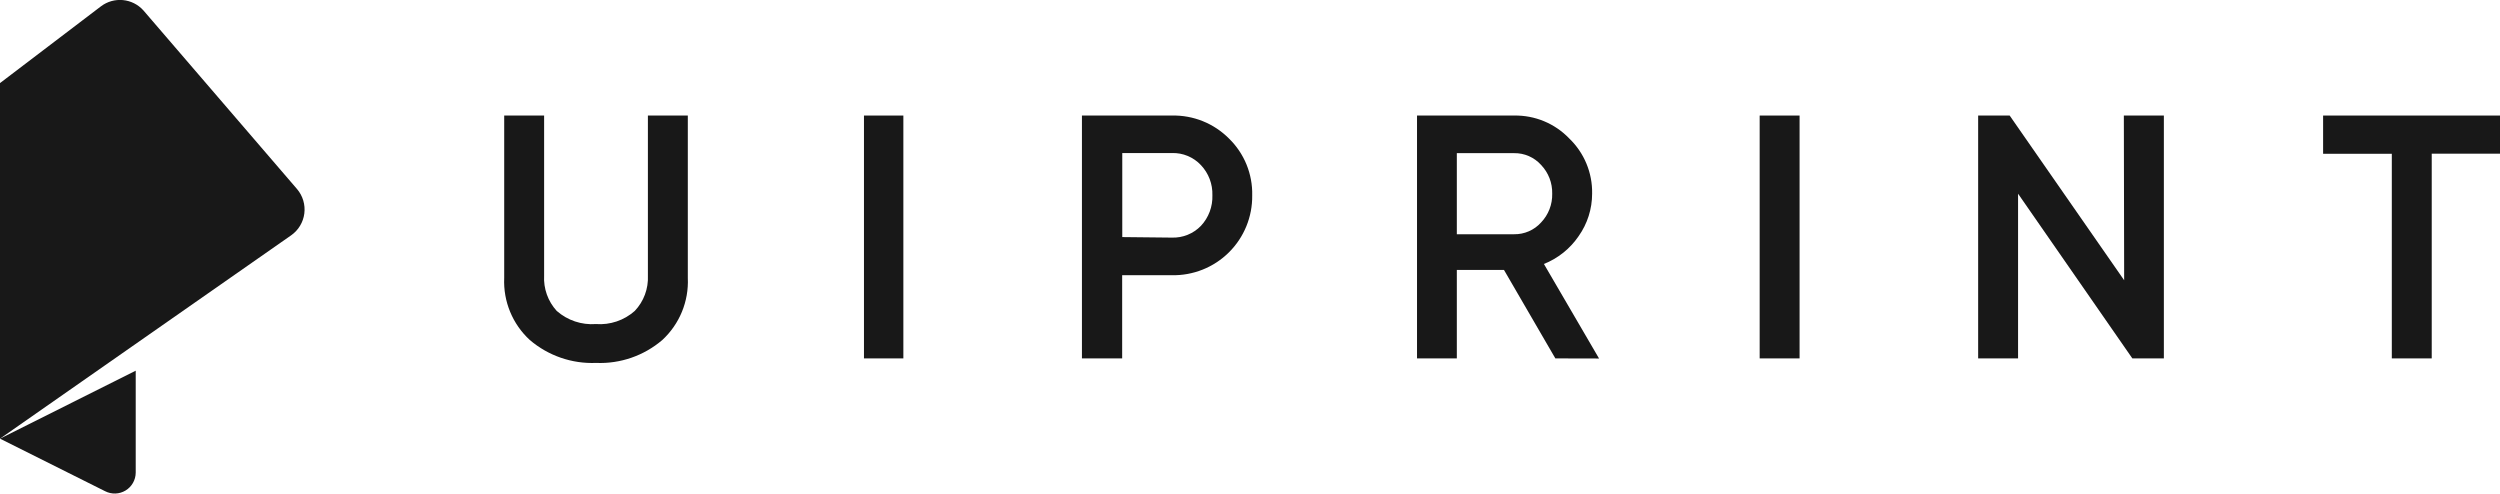
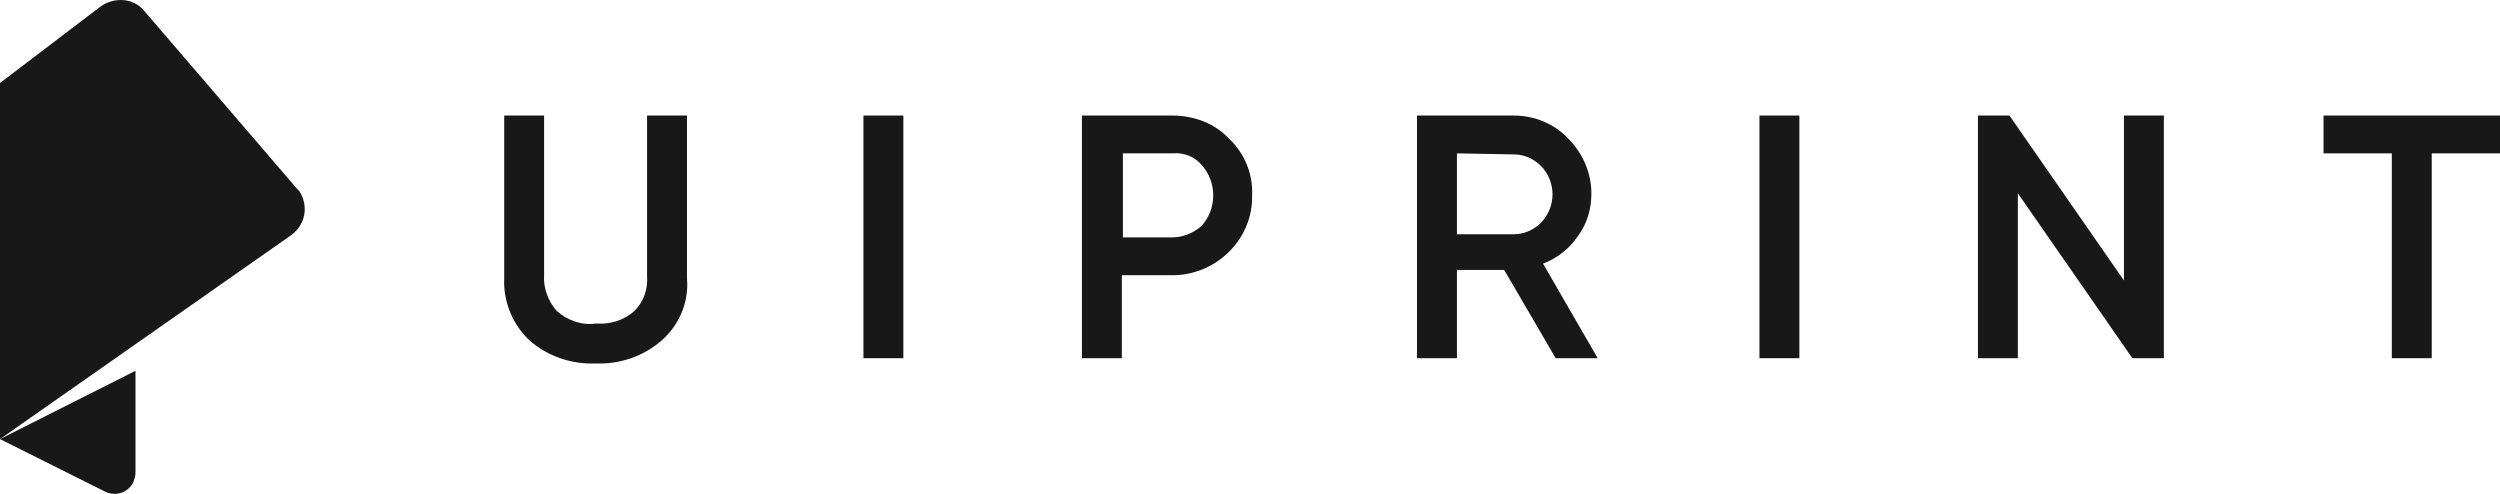
- <svg xmlns="http://www.w3.org/2000/svg" viewBox="0 0 238 47">
-   <defs>
-     <style>.cls-1{fill:#181818;}</style>
-   </defs>
-   <g id="Layer_2" data-name="Layer 2">
-     <g id="Layer_1-2" data-name="Layer 1">
-       <path class="cls-1" d="M63.05,32.37a9.11,9.11,0,0,1-6.3,2.18,9.14,9.14,0,0,1-6.31-2.18A7.56,7.56,0,0,1,48,26.46V11h3.8V26.23A4.61,4.61,0,0,0,53,29.6a5.08,5.08,0,0,0,3.73,1.25,5,5,0,0,0,3.7-1.25,4.58,4.58,0,0,0,1.25-3.37V11h3.8V26.46A7.57,7.57,0,0,1,63.05,32.37Z" />
-       <path class="cls-1" d="M82.25,11H86V34.12H82.25Z" />
-       <path class="cls-1" d="M111.56,11A7.42,7.42,0,0,1,117,13.19a7.31,7.31,0,0,1,2.21,5.41,7.5,7.5,0,0,1-7.66,7.6h-4.72v7.92H103V11Zm0,11.62a3.68,3.68,0,0,0,2.77-1.12,4.06,4.06,0,0,0,1.09-2.91,4,4,0,0,0-1.09-2.87,3.63,3.63,0,0,0-2.77-1.15h-4.72v8Z" />
-       <path class="cls-1" d="M148.07,34.12l-4.89-8.42h-4.49v8.42H134.9V11h9.24a7.09,7.09,0,0,1,5.25,2.18,7.09,7.09,0,0,1,2.18,5.25,7,7,0,0,1-1.29,4.06,7.24,7.24,0,0,1-3.3,2.64l5.25,9Zm-9.38-19.54V22.3h5.45a3.38,3.38,0,0,0,2.57-1.12,3.83,3.83,0,0,0,1.06-2.74,3.83,3.83,0,0,0-1.06-2.74,3.38,3.38,0,0,0-2.57-1.12Z" />
-       <path class="cls-1" d="M167.52,11h3.8V34.12h-3.8Z" />
-       <path class="cls-1" d="M202.19,11H206V34.12h-3L192.12,18.44V34.12h-3.8V11h3l10.9,15.68Z" />
-       <path class="cls-1" d="M238,11v3.63h-6.5V34.12h-3.8V14.64h-6.54V11Z" />
-       <path class="cls-1" d="M0,41.76l10,5A2,2,0,0,0,12.92,45V35.29L0,41.76Z" />
-       <path class="cls-1" d="M28.28,18,13.66,1A3,3,0,0,0,9.6.61L0,7.91V41.76L27.72,22.4A3,3,0,0,0,28.28,18Z" />
+ <svg xmlns="http://www.w3.org/2000/svg" version="1.1" id="Layer_1" x="0px" y="0px" viewBox="0 0 238 47" style="enable-background:new 0 0 238 47;" xml:space="preserve">
+   <style type="text/css">
+ 	.st0{fill:#181818;}
+ </style>
+   <g>
+     <g id="Layer_1-2">
+       <path class="st0" d="M63,32.4c-1.7,1.5-4,2.3-6.3,2.2c-2.3,0.1-4.6-0.7-6.3-2.2c-1.6-1.5-2.5-3.7-2.4-5.9V11h3.8v15.2    c-0.1,1.2,0.4,2.5,1.2,3.4c1,0.9,2.4,1.4,3.7,1.2c1.4,0.1,2.7-0.3,3.7-1.2c0.9-0.9,1.3-2.1,1.2-3.4V11h3.8v15.5    C65.6,28.7,64.7,30.9,63,32.4z" />
+       <path class="st0" d="M82.2,11H86v23.1h-3.8V11z" />
+       <path class="st0" d="M111.6,11c2,0,4,0.7,5.4,2.2c1.5,1.4,2.3,3.4,2.2,5.4c0.1,4.1-3.3,7.5-7.4,7.6c-0.1,0-0.2,0-0.3,0h-4.7v7.9    H103V11H111.6z M111.6,22.6c1,0,2-0.4,2.8-1.1c0.7-0.8,1.1-1.8,1.1-2.9c0-1.1-0.4-2.1-1.1-2.9c-0.7-0.8-1.7-1.2-2.8-1.1h-4.7v8    L111.6,22.6z" />
+       <path class="st0" d="M148.1,34.1l-4.9-8.4h-4.5v8.4h-3.8V11h9.2c2,0,3.9,0.8,5.2,2.2c1.4,1.4,2.2,3.3,2.2,5.2    c0,1.5-0.4,2.9-1.3,4.1c-0.8,1.2-2,2.1-3.3,2.6l5.2,9L148.1,34.1z M138.7,14.6v7.7h5.4c1,0,1.9-0.4,2.6-1.1    c0.7-0.7,1.1-1.7,1.1-2.7c0-1-0.4-2-1.1-2.7c-0.7-0.7-1.6-1.1-2.6-1.1L138.7,14.6z" />
+       <path class="st0" d="M167.5,11h3.8v23.1h-3.8V11z" />
+       <path class="st0" d="M202.2,11h3.8v23.1h-3l-10.9-15.7v15.7h-3.8V11h3l10.9,15.7L202.2,11z" />
+       <path class="st0" d="M238,11v3.6h-6.5v19.5h-3.8V14.6h-6.5V11H238z" />
    </g>
  </g>
+   <g>
+     <path class="st0" d="M12.7,45.9c0.1-0.3,0.2-0.6,0.2-0.9v-9.7L0,41.8l10,5C11,47.3,12.2,46.9,12.7,45.9z" />
+     <path class="st0" d="M28.5,18.2c-0.1-0.1-0.1-0.1-0.2-0.2L13.7,1c-1-1.2-2.8-1.3-4.1-0.4L0,7.9v33.9l27.7-19.4   C29.1,21.4,29.4,19.6,28.5,18.2z" />
+   </g>
</svg>
